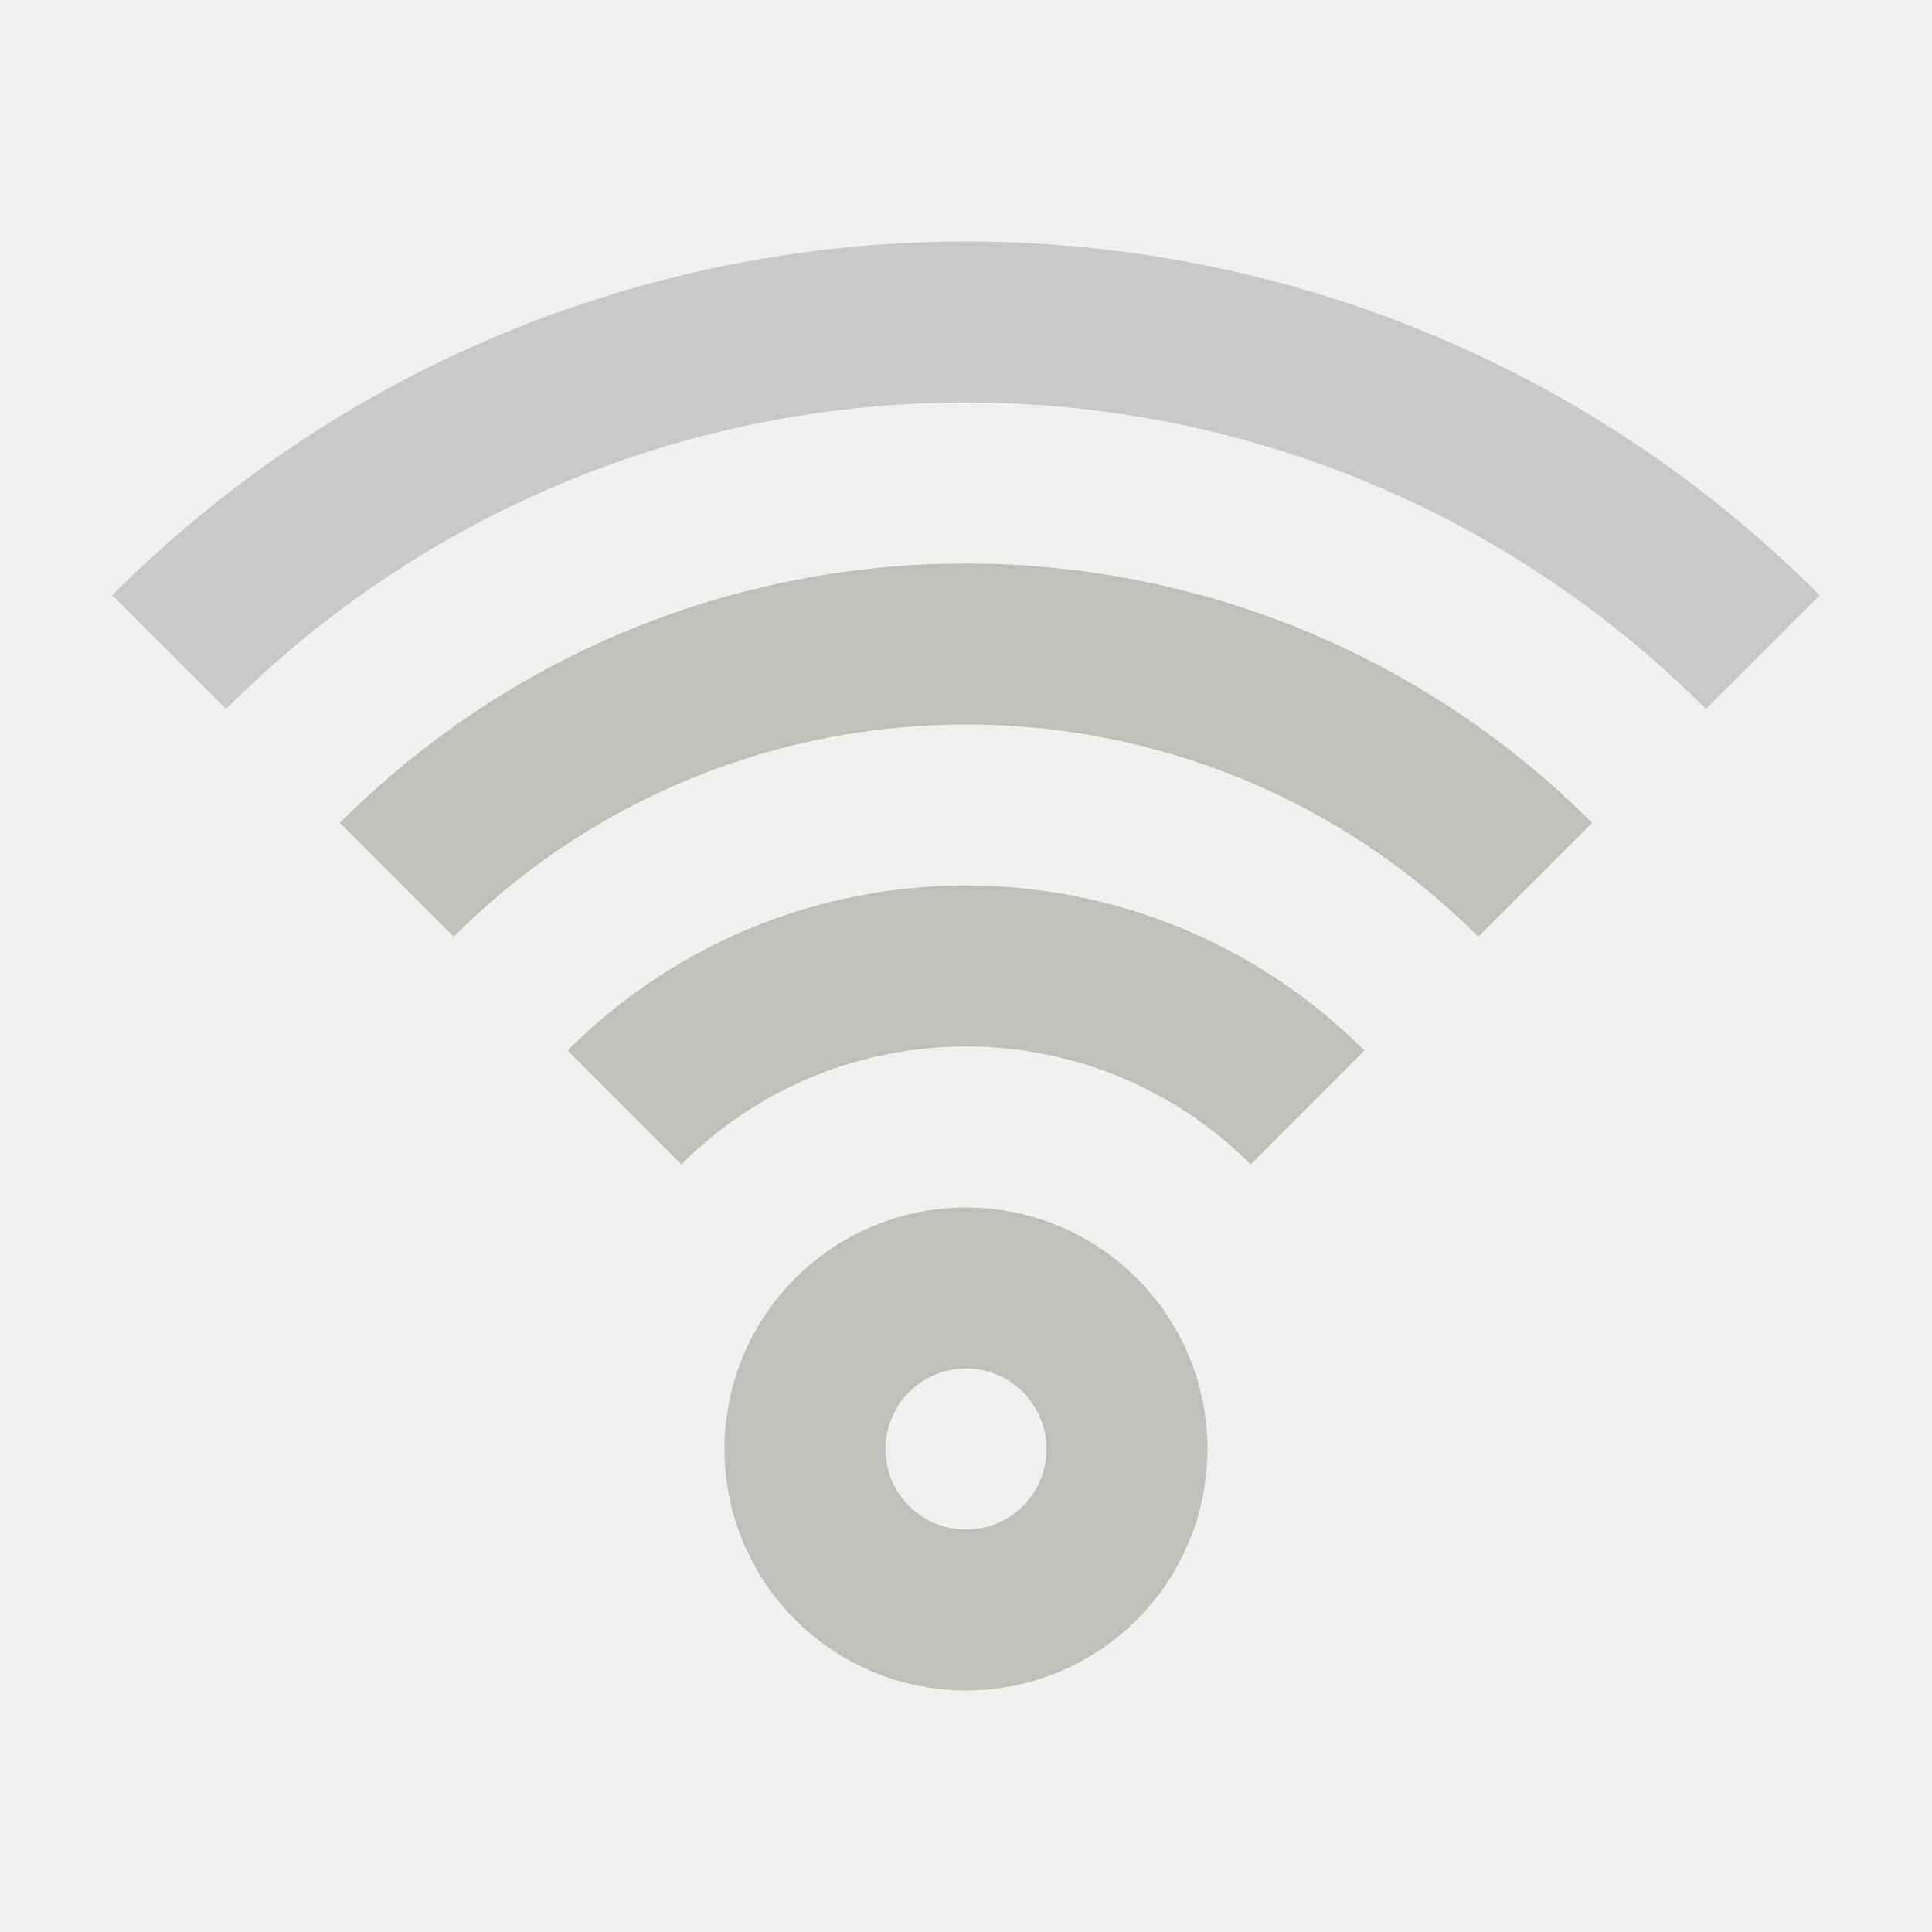
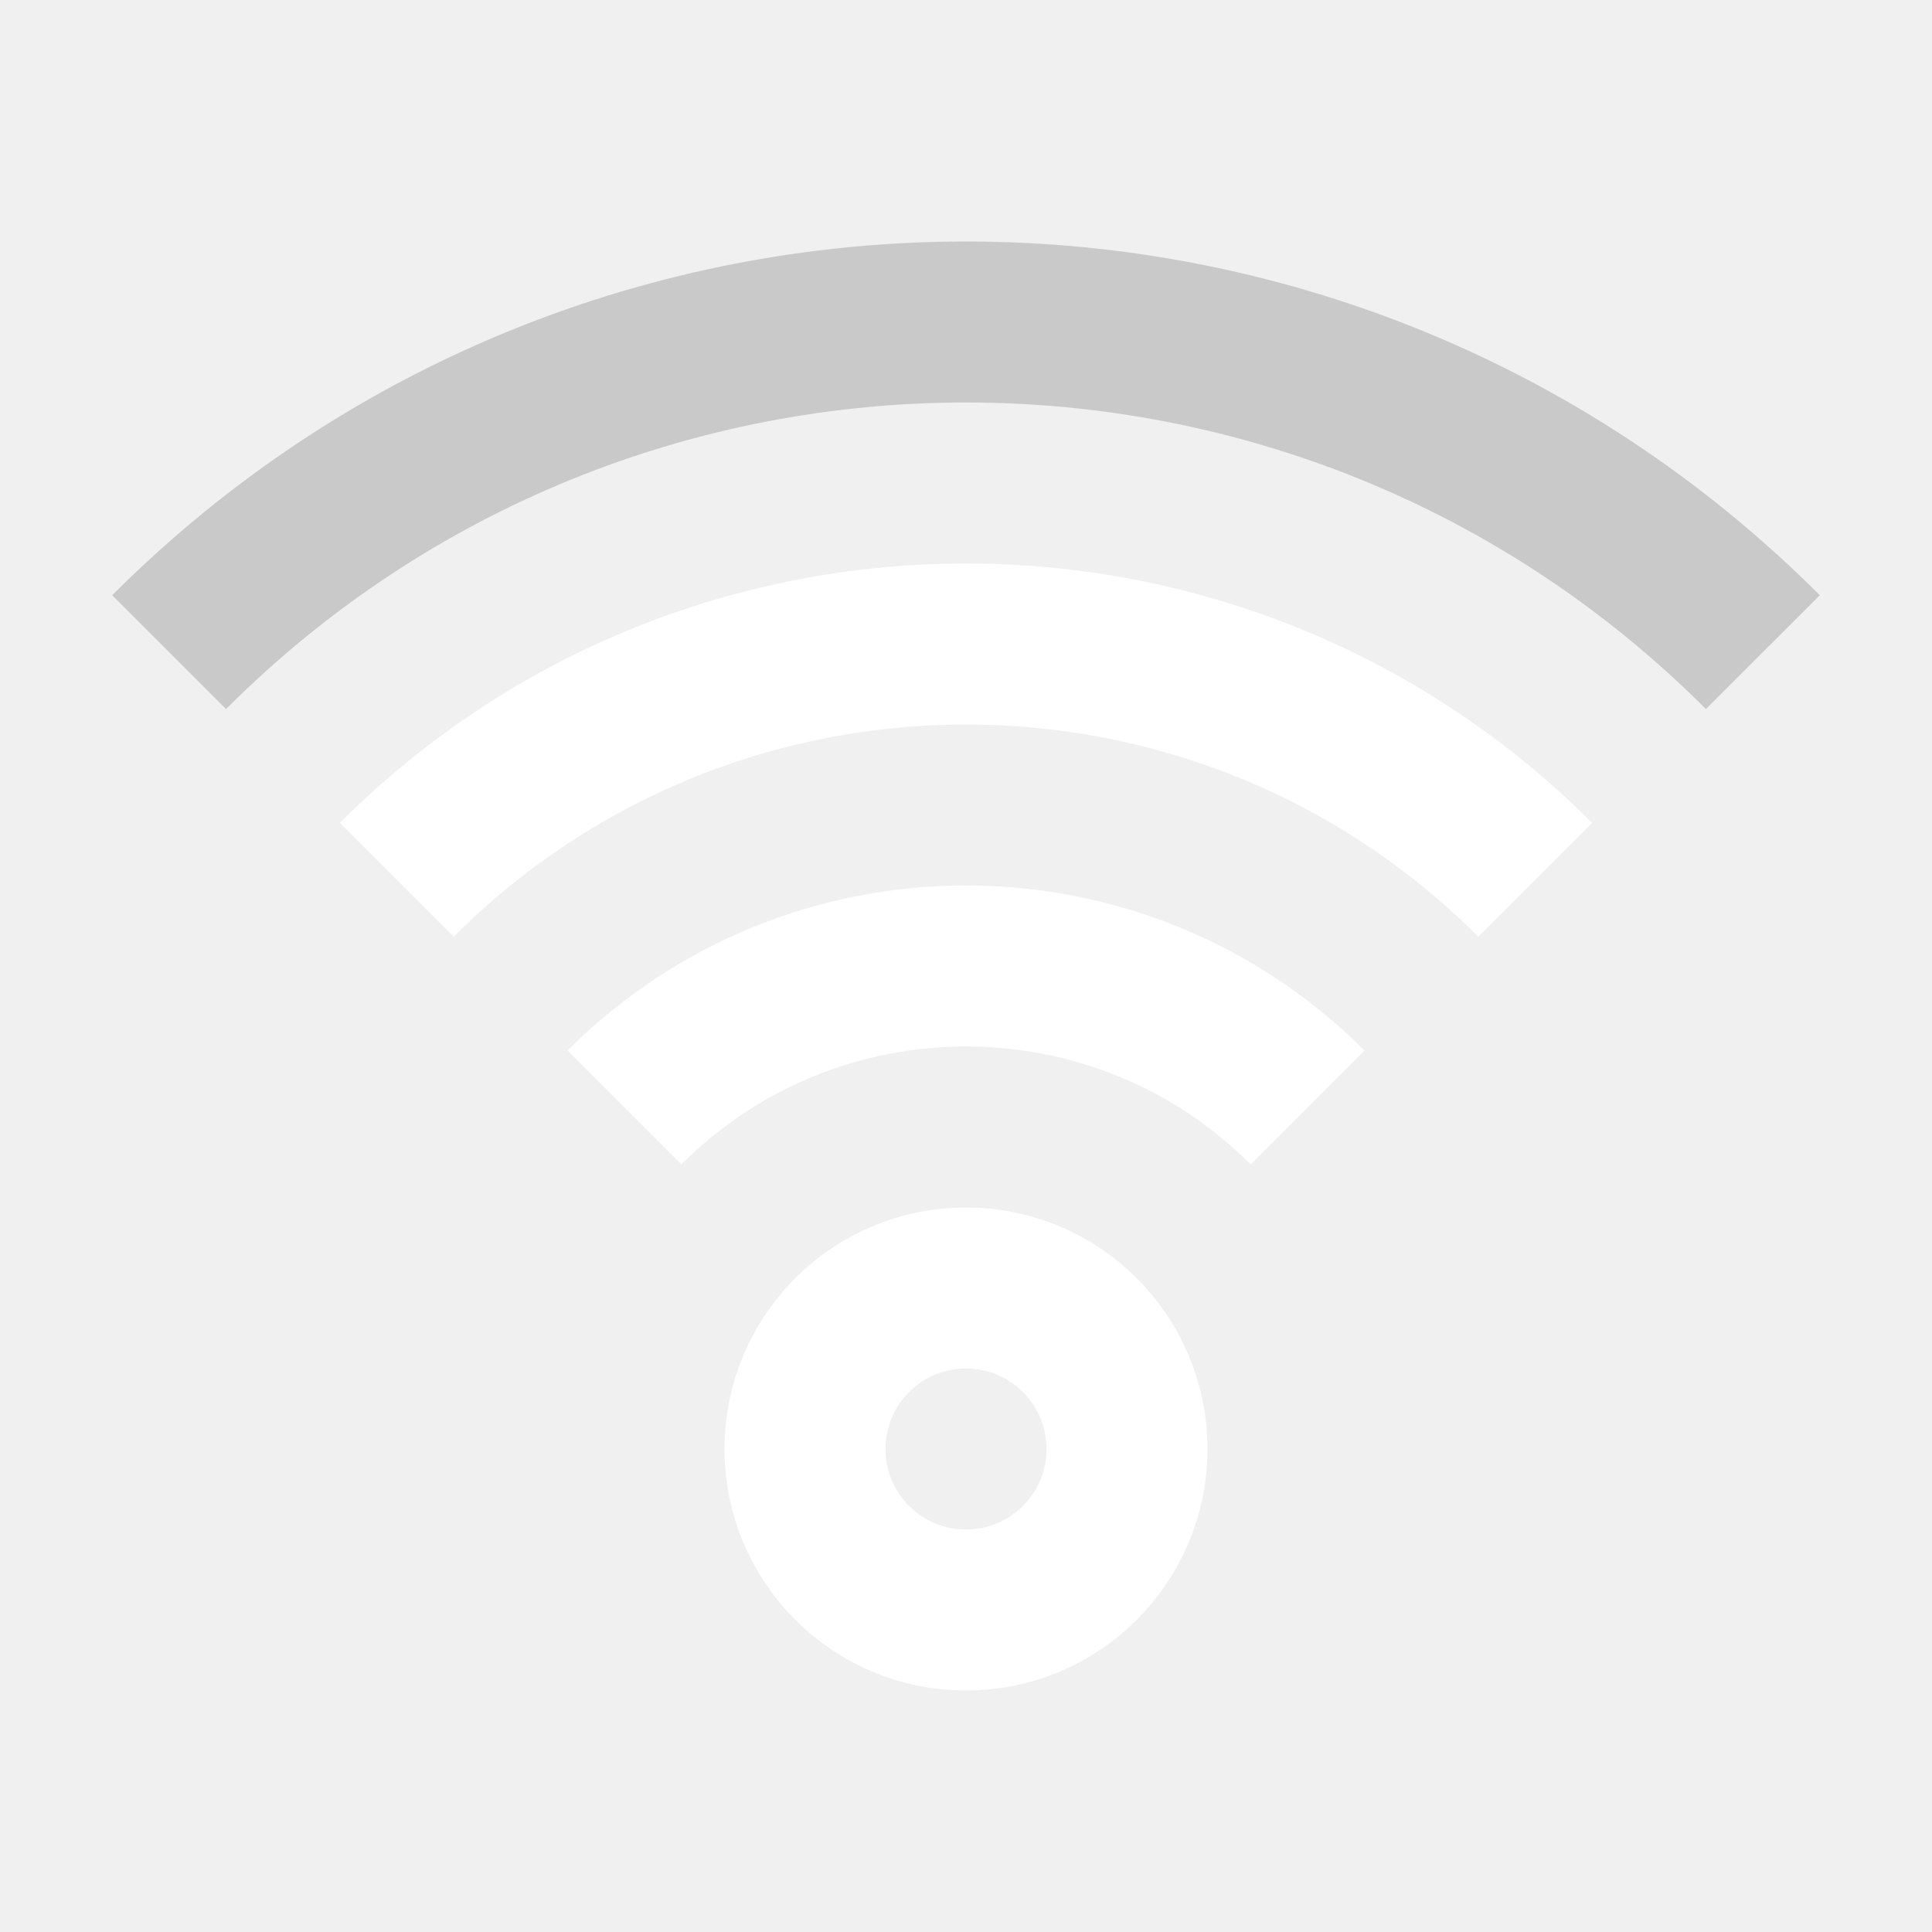
- <svg xmlns="http://www.w3.org/2000/svg" viewBox="0 0 24 24" fill="#c8c3bc" style="--darkreader-inline-fill: #c8c3bc;" data-darkreader-inline-fill="">
+ <svg xmlns="http://www.w3.org/2000/svg" viewBox="0 0 24 24" fill="#ffffff" style="--darkreader-inline-fill: #ffffff;" data-darkreader-inline-fill="">
  <g id="SVGRepo_bgCarrier" stroke-width="0" />
  <g id="SVGRepo_tracerCarrier" stroke-linecap="round" stroke-linejoin="round" />
  <g id="SVGRepo_iconCarrier">
    <g fill="none">
-       <path stroke="#c0bfbc" stroke-width="2" d="M12,20 C13.105,20 14,19.105 14,18 C14,16.895 13.105,16 12,16 C10.895,16 10,16.895 10,18 C10,19.105 10.895,20 12,20 Z M7.757,13.757 C10.101,11.414 13.899,11.414 16.243,13.757 M4.929,10.929 C8.834,7.024 15.166,7.024 19.071,10.929" style="--darkreader-inline-stroke: #c8c3bc;" data-darkreader-inline-stroke="" />
-       <path stroke="#000000" stroke-opacity=".2" stroke-width="2" d="M2.101,8.101 C7.568,2.633 16.432,2.633 21.899,8.101" opacity=".8" style="--darkreader-inline-stroke: #c8c3bc;" data-darkreader-inline-stroke="" />
+       <path stroke="#ffffff" stroke-width="2" d="M12,20 C13.105,20 14,19.105 14,18 C14,16.895 13.105,16 12,16 C10.895,16 10,16.895 10,18 C10,19.105 10.895,20 12,20 Z M7.757,13.757 C10.101,11.414 13.899,11.414 16.243,13.757 M4.929,10.929 C8.834,7.024 15.166,7.024 19.071,10.929" style="--darkreader-inline-stroke: #ffffff;" data-darkreader-inline-stroke="" />
+       <path stroke="#000000" stroke-opacity=".2" stroke-width="2" d="M2.101,8.101 C7.568,2.633 16.432,2.633 21.899,8.101" opacity=".8" style="--darkreader-inline-stroke: #ffffff;" data-darkreader-inline-stroke="" />
    </g>
  </g>
</svg>
